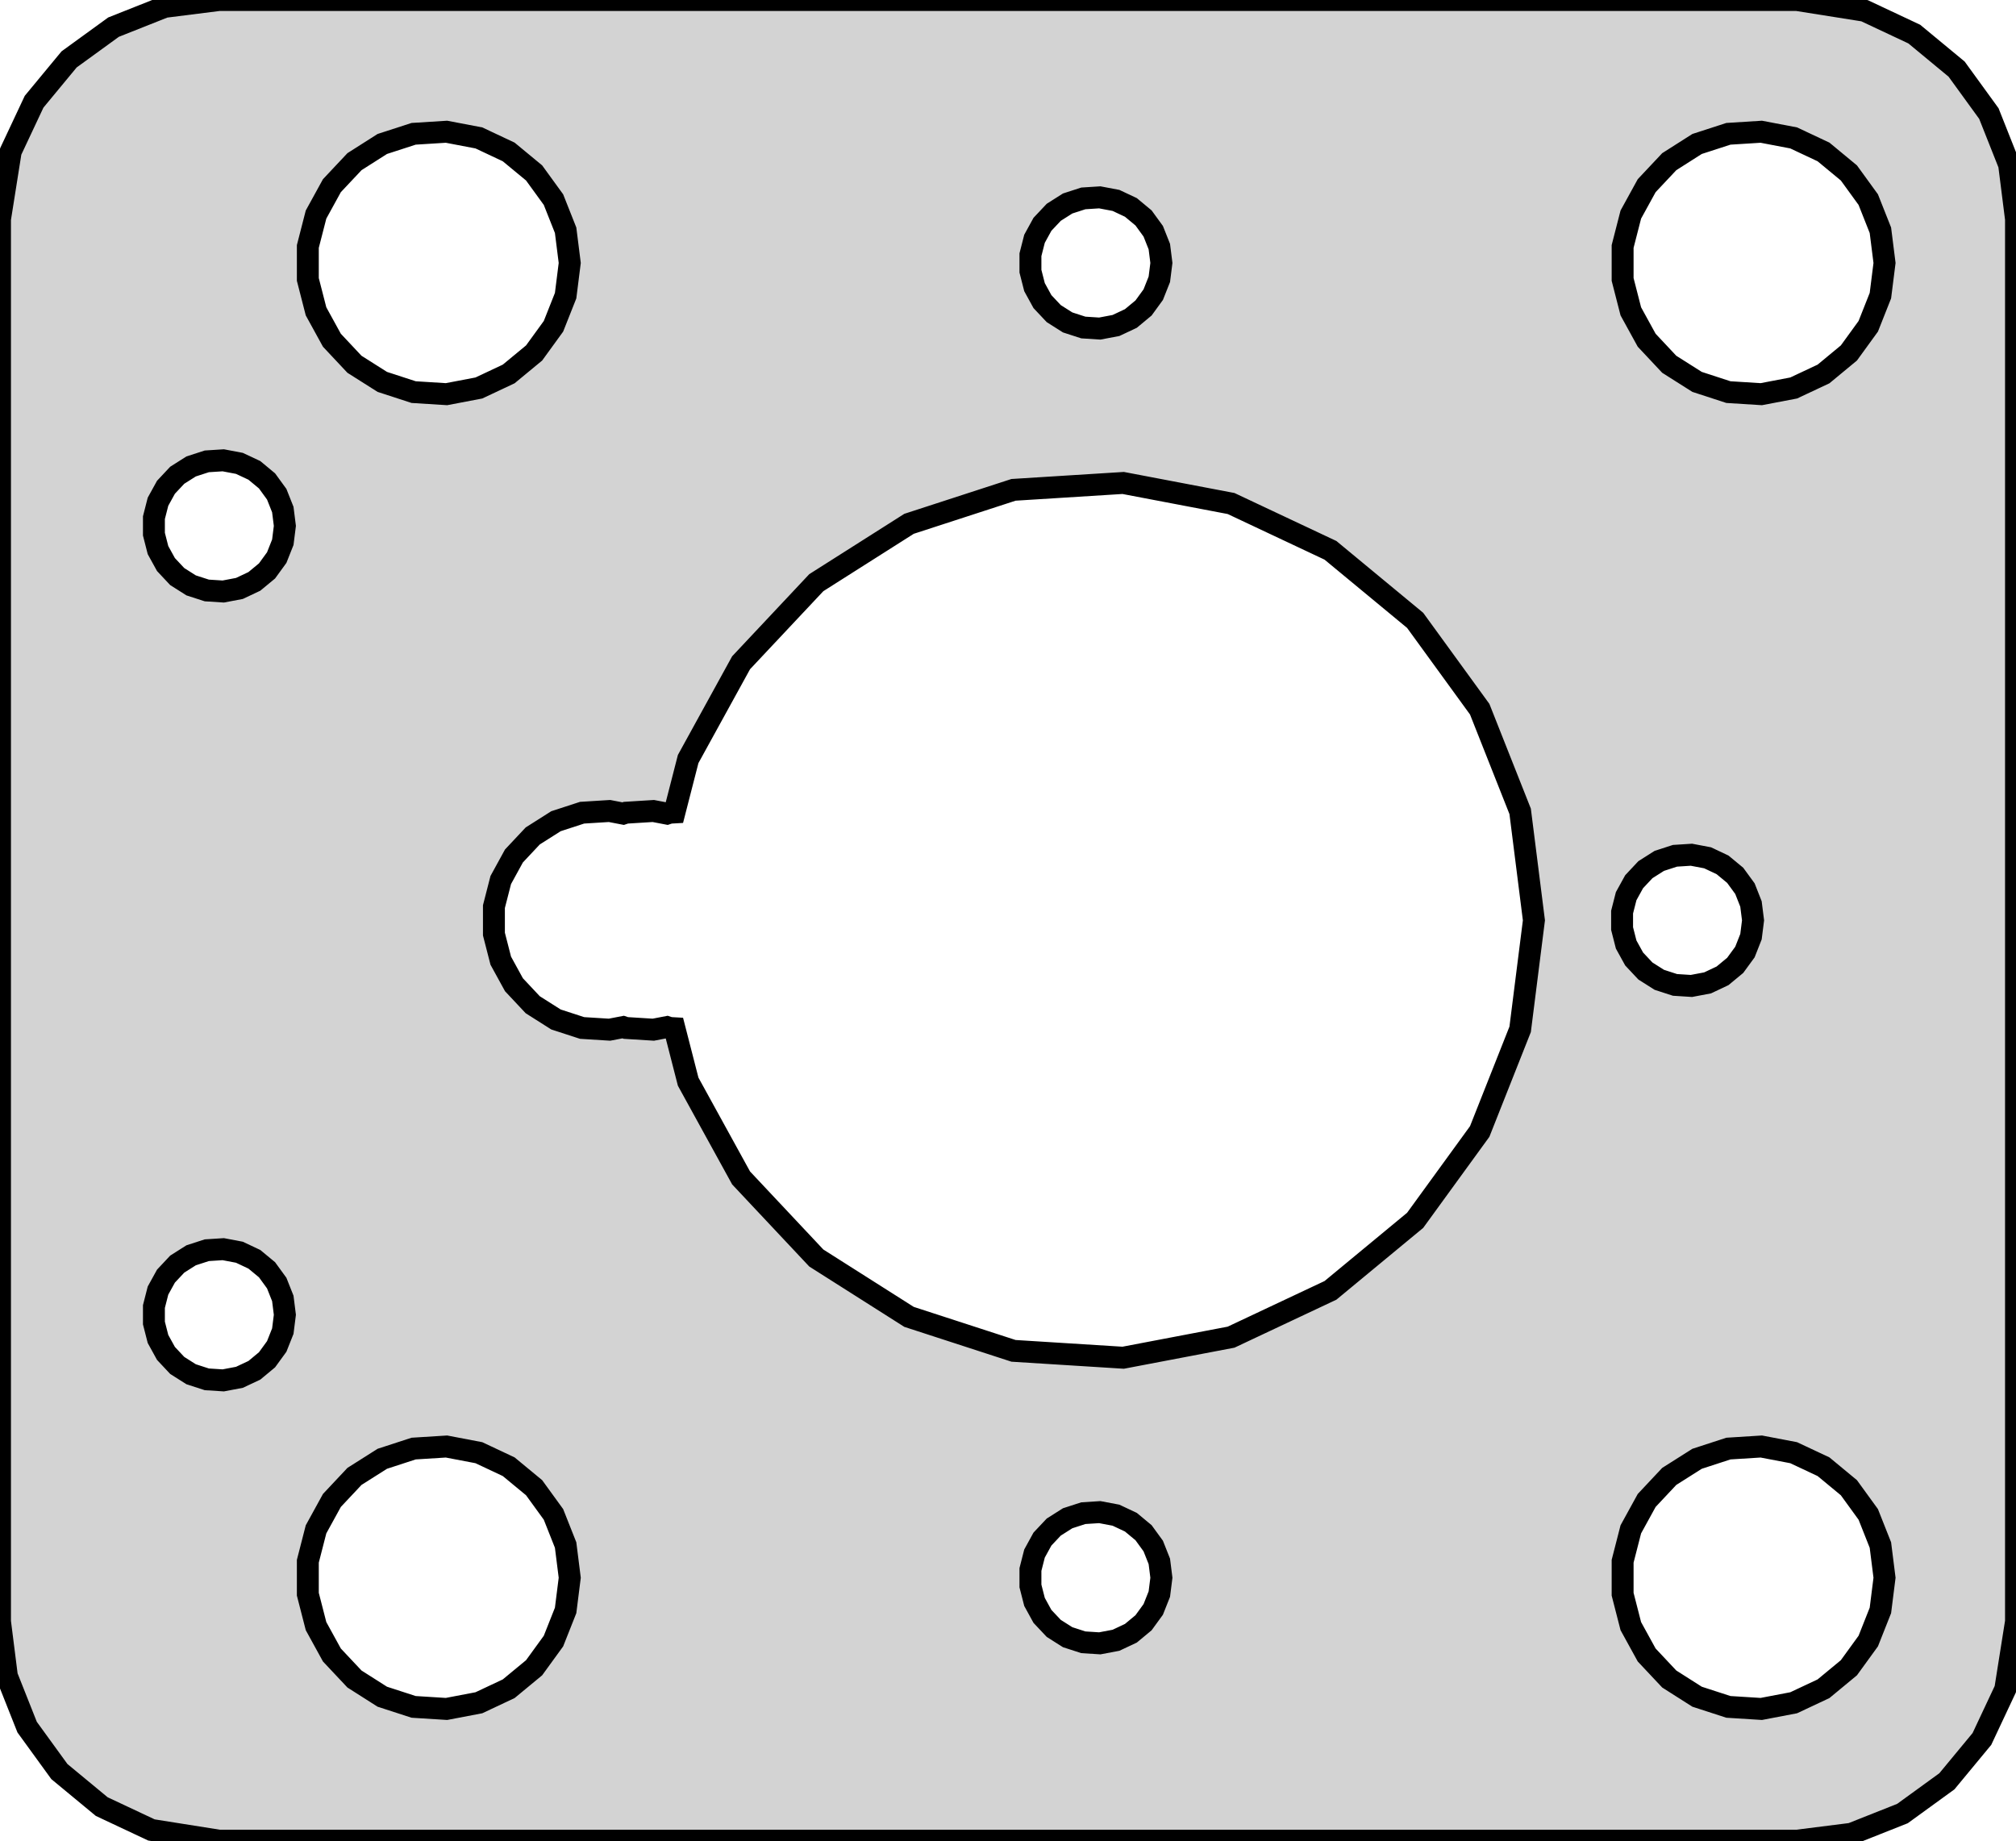
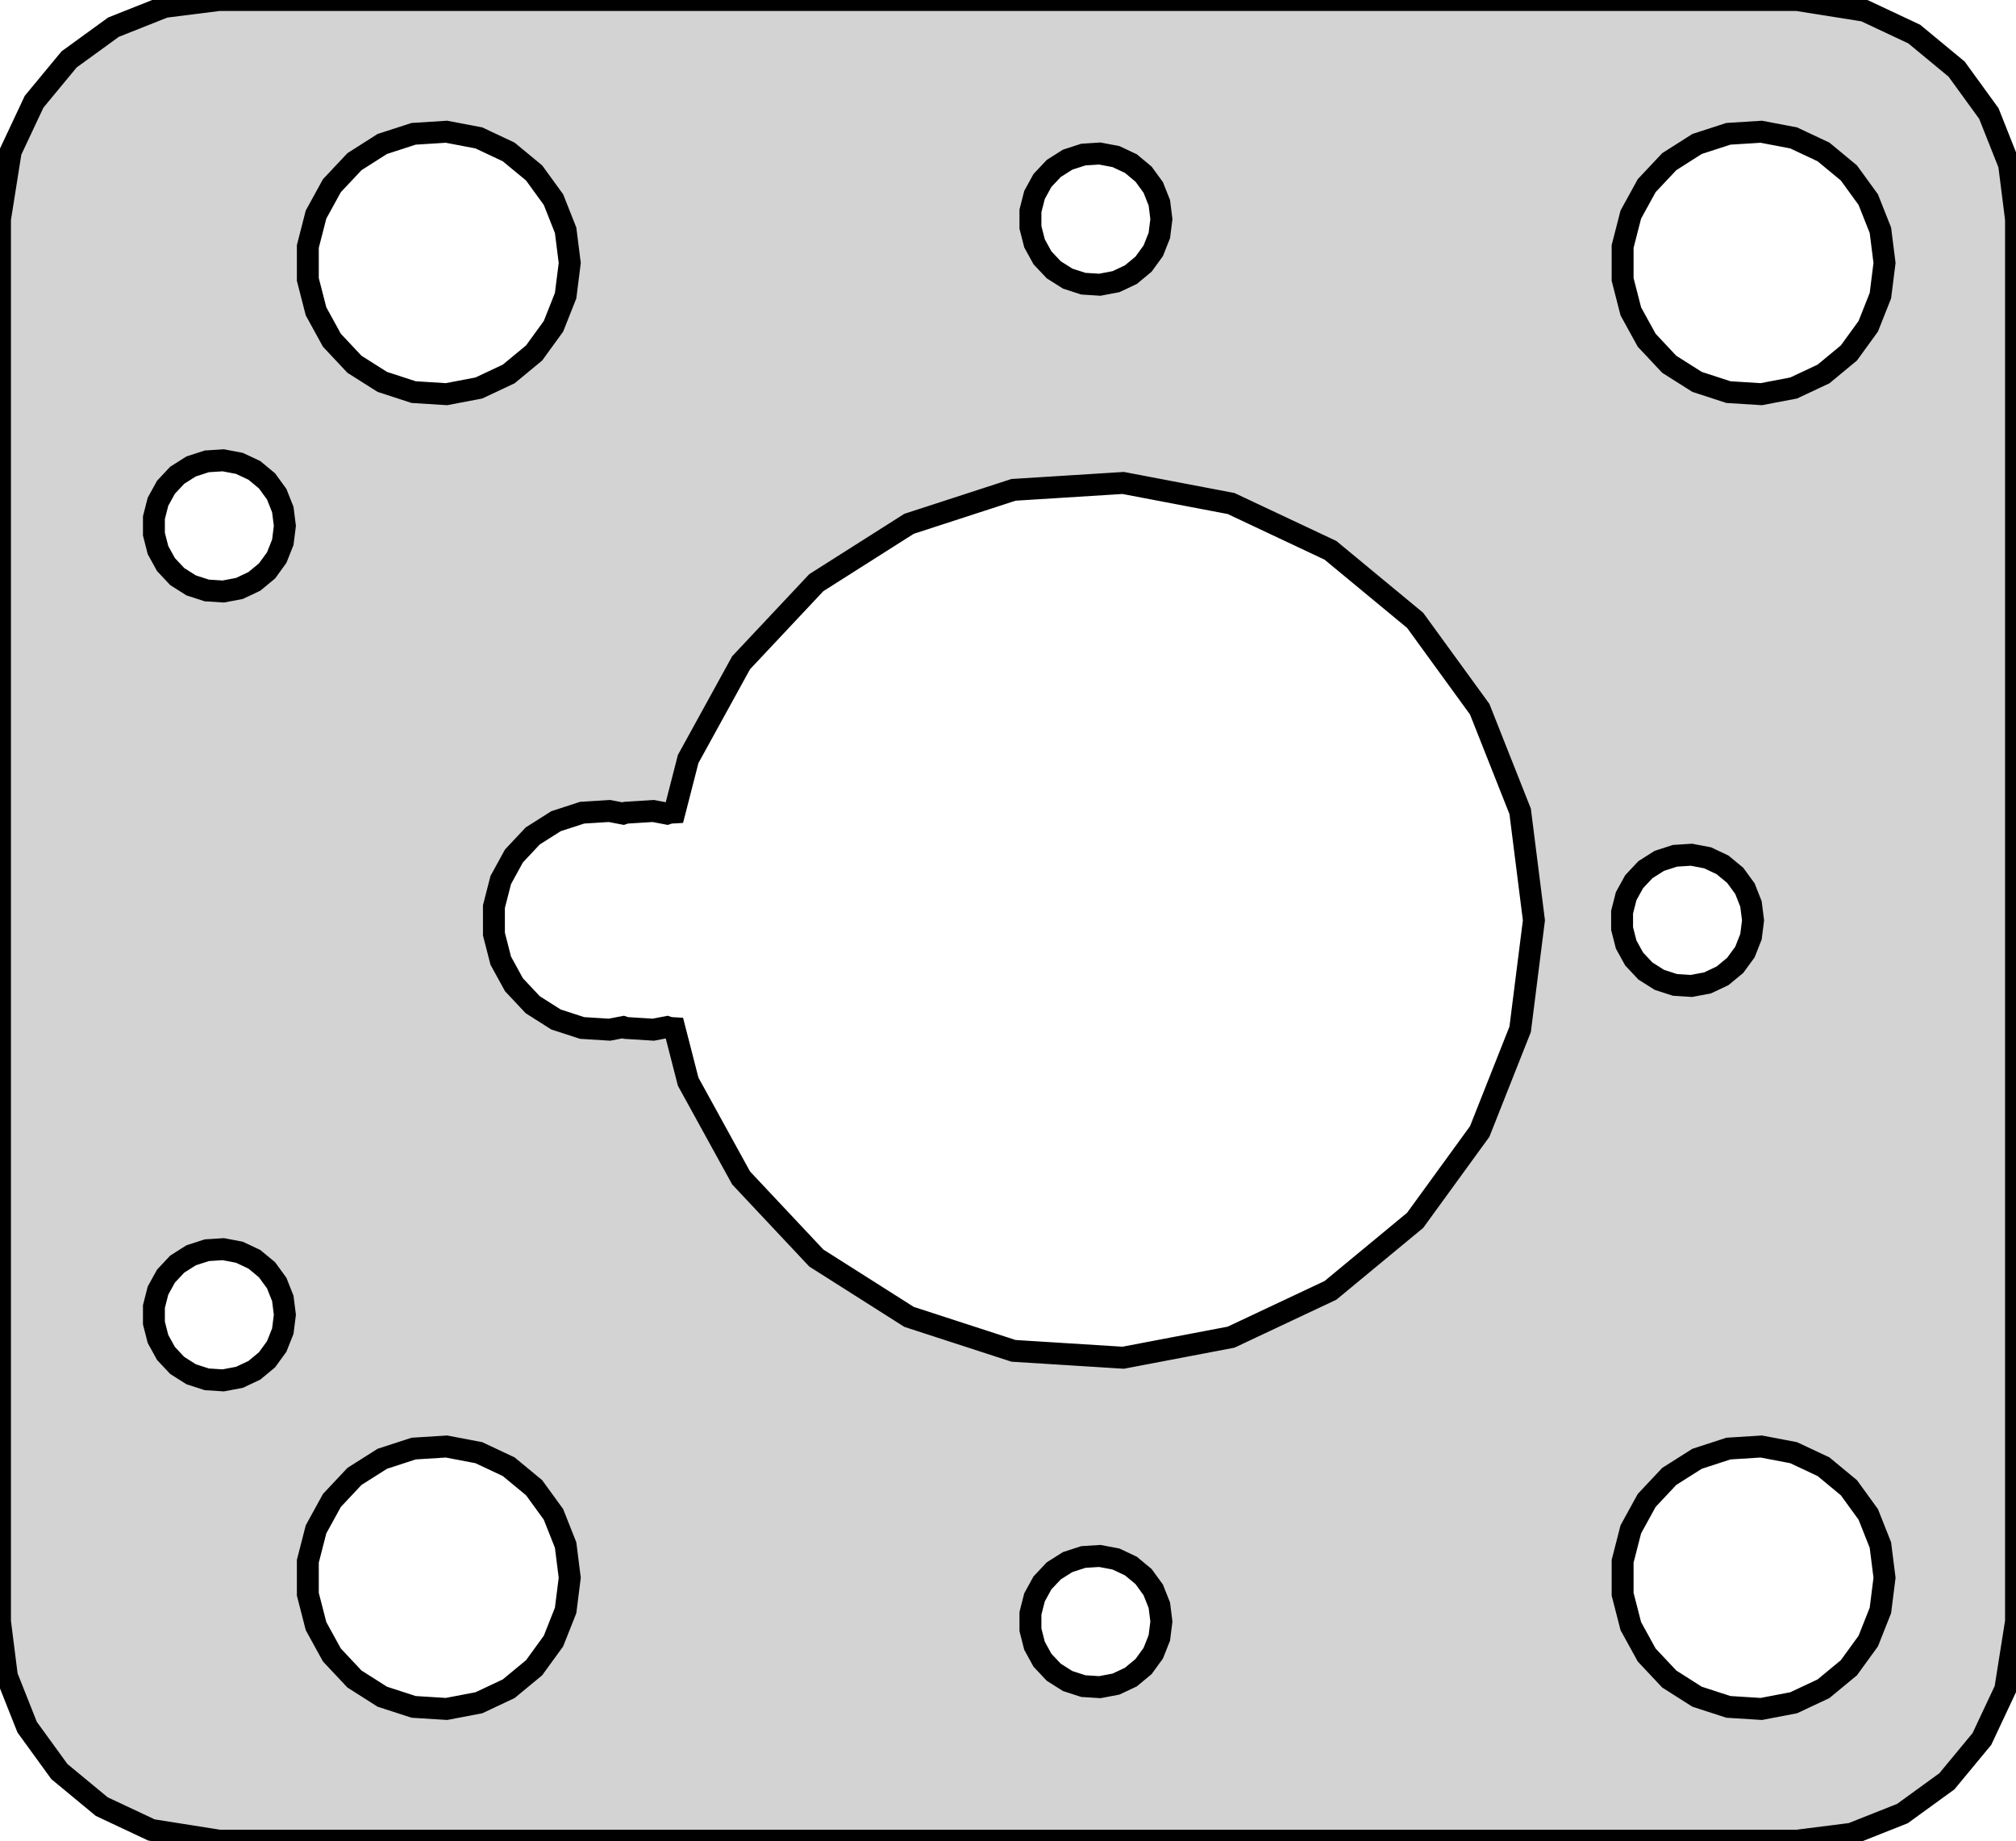
<svg xmlns="http://www.w3.org/2000/svg" width="46mm" height="42mm" viewBox="-25 -21 46 42" version="1.1">
-   <path d=" M 17.244,20.843 L 18.409,20.381 L 19.423,19.645 L 20.222,18.679 L 20.755,17.545 L 21,16  L 21,-16 L 20.843,-17.244 L 20.381,-18.409 L 19.645,-19.423 L 18.679,-20.222 L 17.545,-20.755  L 16,-21 L -20,-21 L -21.244,-20.843 L -22.409,-20.381 L -23.423,-19.645 L -24.222,-18.679  L -24.755,-17.545 L -25,-16 L -25,16 L -24.843,17.244 L -24.381,18.409 L -23.645,19.423  L -22.679,20.222 L -21.545,20.755 L -20,21 L 16,21 z M -15.562,-12.053 L -16.277,-12.286 L -16.912,-12.688 L -17.427,-13.237 L -17.789,-13.896 L -17.976,-14.624  L -17.976,-15.376 L -17.789,-16.104 L -17.427,-16.763 L -16.912,-17.311 L -16.277,-17.715 L -15.562,-17.947  L -14.812,-17.994 L -14.073,-17.853 L -13.393,-17.533 L -12.813,-17.054 L -12.371,-16.445 L -12.094,-15.746  L -12,-15 L -12.094,-14.254 L -12.371,-13.555 L -12.813,-12.946 L -13.393,-12.467 L -14.073,-12.147  L -14.812,-12.006 z M 14.438,-12.053 L 13.723,-12.286 L 13.088,-12.688 L 12.573,-13.237 L 12.211,-13.896 L 12.024,-14.624  L 12.024,-15.376 L 12.211,-16.104 L 12.573,-16.763 L 13.088,-17.311 L 13.723,-17.715 L 14.438,-17.947  L 15.188,-17.994 L 15.927,-17.853 L 16.608,-17.533 L 17.187,-17.054 L 17.629,-16.445 L 17.906,-15.746  L 18,-15 L 17.906,-14.254 L 17.629,-13.555 L 17.187,-12.946 L 16.608,-12.467 L 15.927,-12.147  L 15.188,-12.006 z M -0.281,-13.527 L -0.639,-13.643 L -0.956,-13.844 L -1.214,-14.118 L -1.395,-14.448 L -1.488,-14.812  L -1.488,-15.188 L -1.395,-15.552 L -1.214,-15.882 L -0.956,-16.156 L -0.639,-16.357 L -0.281,-16.473  L 0.094,-16.497 L 0.464,-16.427 L 0.804,-16.267 L 1.093,-16.027 L 1.314,-15.723 L 1.453,-15.373  L 1.5,-15 L 1.453,-14.627 L 1.314,-14.277 L 1.093,-13.973 L 0.804,-13.733 L 0.464,-13.573  L 0.094,-13.503 z M -20.281,-7.527 L -20.639,-7.643 L -20.956,-7.844 L -21.213,-8.118 L -21.395,-8.448 L -21.488,-8.812  L -21.488,-9.188 L -21.395,-9.552 L -21.213,-9.882 L -20.956,-10.156 L -20.639,-10.357 L -20.281,-10.473  L -19.906,-10.497 L -19.537,-10.427 L -19.196,-10.267 L -18.907,-10.027 L -18.686,-9.723 L -18.547,-9.373  L -18.5,-9 L -18.547,-8.627 L -18.686,-8.277 L -18.907,-7.973 L -19.196,-7.734 L -19.537,-7.573  L -19.906,-7.503 z M -1.874,9.823 L -4.258,9.048 L -6.374,7.705 L -8.09,5.878 L -9.298,3.681 L -9.611,2.462  L -9.718,2.456 L -9.781,2.435 L -10.093,2.495 L -10.718,2.456 L -10.781,2.435 L -11.093,2.495  L -11.718,2.456 L -12.314,2.262 L -12.844,1.926 L -13.273,1.469 L -13.574,0.92 L -13.73,0.313  L -13.73,-0.313 L -13.574,-0.92 L -13.273,-1.469 L -12.844,-1.926 L -12.314,-2.262 L -11.718,-2.456  L -11.093,-2.495 L -10.781,-2.435 L -10.718,-2.456 L -10.093,-2.495 L -9.781,-2.435 L -9.718,-2.456  L -9.611,-2.462 L -9.298,-3.681 L -8.09,-5.878 L -6.374,-7.705 L -4.258,-9.048 L -1.874,-9.823  L 0.628,-9.98 L 3.09,-9.511 L 5.358,-8.443 L 7.29,-6.845 L 8.763,-4.818 L 9.686,-2.487  L 10,-0 L 9.686,2.487 L 8.763,4.818 L 7.29,6.845 L 5.358,8.443 L 3.09,9.511  L 0.628,9.98 z M 13.219,1.473 L 12.861,1.357 L 12.544,1.156 L 12.287,0.882 L 12.105,0.552 L 12.012,0.188  L 12.012,-0.188 L 12.105,-0.552 L 12.287,-0.882 L 12.544,-1.156 L 12.861,-1.357 L 13.219,-1.473  L 13.594,-1.497 L 13.963,-1.427 L 14.304,-1.266 L 14.593,-1.027 L 14.815,-0.723 L 14.953,-0.373  L 15,-0 L 14.953,0.373 L 14.815,0.723 L 14.593,1.027 L 14.304,1.266 L 13.963,1.427  L 13.594,1.497 z M -20.281,10.473 L -20.639,10.357 L -20.956,10.156 L -21.213,9.882 L -21.395,9.552 L -21.488,9.188  L -21.488,8.812 L -21.395,8.448 L -21.213,8.118 L -20.956,7.844 L -20.639,7.643 L -20.281,7.527  L -19.906,7.503 L -19.537,7.573 L -19.196,7.734 L -18.907,7.973 L -18.686,8.277 L -18.547,8.627  L -18.5,9 L -18.547,9.373 L -18.686,9.723 L -18.907,10.027 L -19.196,10.267 L -19.537,10.427  L -19.906,10.497 z M -15.562,17.947 L -16.277,17.715 L -16.912,17.311 L -17.427,16.763 L -17.789,16.104 L -17.976,15.376  L -17.976,14.624 L -17.789,13.896 L -17.427,13.237 L -16.912,12.688 L -16.277,12.286 L -15.562,12.053  L -14.812,12.006 L -14.073,12.147 L -13.393,12.467 L -12.813,12.946 L -12.371,13.555 L -12.094,14.254  L -12,15 L -12.094,15.746 L -12.371,16.445 L -12.813,17.054 L -13.393,17.533 L -14.073,17.853  L -14.812,17.994 z M 14.438,17.947 L 13.723,17.715 L 13.088,17.311 L 12.573,16.763 L 12.211,16.104 L 12.024,15.376  L 12.024,14.624 L 12.211,13.896 L 12.573,13.237 L 13.088,12.688 L 13.723,12.286 L 14.438,12.053  L 15.188,12.006 L 15.927,12.147 L 16.608,12.467 L 17.187,12.946 L 17.629,13.555 L 17.906,14.254  L 18,15 L 17.906,15.746 L 17.629,16.445 L 17.187,17.054 L 16.608,17.533 L 15.927,17.853  L 15.188,17.994 z M -0.281,16.473 L -0.639,16.357 L -0.956,16.156 L -1.214,15.882 L -1.395,15.552 L -1.488,15.188  L -1.488,14.812 L -1.395,14.448 L -1.214,14.118 L -0.956,13.844 L -0.639,13.643 L -0.281,13.527  L 0.094,13.503 L 0.464,13.573 L 0.804,13.733 L 1.093,13.973 L 1.314,14.277 L 1.453,14.627  L 1.5,15 L 1.453,15.373 L 1.314,15.723 L 1.093,16.027 L 0.804,16.267 L 0.464,16.427  L 0.094,16.497 z " stroke="black" fill="lightgray" stroke-width="0.5" />
+   <path d=" M 17.244,20.843 L 18.409,20.381 L 19.423,19.645 L 20.222,18.679 L 20.755,17.545 L 21,16  L 21,-16 L 20.843,-17.244 L 20.381,-18.409 L 19.645,-19.423 L 18.679,-20.222 L 17.545,-20.755  L 16,-21 L -20,-21 L -21.244,-20.843 L -22.409,-20.381 L -23.423,-19.645 L -24.222,-18.679  L -24.755,-17.545 L -25,-16 L -25,16 L -24.843,17.244 L -24.381,18.409 L -23.645,19.423  L -22.679,20.222 L -21.545,20.755 L -20,21 L 16,21 z M -15.562,-12.053 L -16.277,-12.286 L -16.912,-12.688 L -17.427,-13.237 L -17.789,-13.896 L -17.976,-14.624  L -17.976,-15.376 L -17.789,-16.104 L -17.427,-16.763 L -16.912,-17.311 L -16.277,-17.715 L -15.562,-17.947  L -14.812,-17.994 L -14.073,-17.853 L -13.393,-17.533 L -12.813,-17.054 L -12.371,-16.445 L -12.094,-15.746  L -12,-15 L -12.094,-14.254 L -12.371,-13.555 L -12.813,-12.946 L -13.393,-12.467 L -14.073,-12.147  L -14.812,-12.006 z M 14.438,-12.053 L 13.723,-12.286 L 13.088,-12.688 L 12.573,-13.237 L 12.211,-13.896 L 12.024,-14.624  L 12.024,-15.376 L 12.211,-16.104 L 12.573,-16.763 L 13.088,-17.311 L 13.723,-17.715 L 14.438,-17.947  L 15.188,-17.994 L 15.927,-17.853 L 16.608,-17.533 L 17.187,-17.054 L 17.629,-16.445 L 17.906,-15.746  L 18,-15 L 17.906,-14.254 L 17.629,-13.555 L 17.187,-12.946 L 16.608,-12.467 L 15.927,-12.147  L 15.188,-12.006 z M -0.281,-14.527 L -0.639,-14.643 L -0.956,-14.844 L -1.214,-15.118 L -1.395,-15.448 L -1.488,-15.812  L -1.488,-16.188 L -1.395,-16.552 L -1.214,-16.882 L -0.956,-17.156 L -0.639,-17.357 L -0.281,-17.473  L 0.094,-17.497 L 0.464,-17.427 L 0.804,-17.267 L 1.093,-17.027 L 1.314,-16.723 L 1.453,-16.373  L 1.5,-16 L 1.453,-15.627 L 1.314,-15.277 L 1.093,-14.973 L 0.804,-14.733 L 0.464,-14.573  L 0.094,-14.503 z M -20.281,-7.527 L -20.639,-7.643 L -20.956,-7.844 L -21.213,-8.118 L -21.395,-8.448 L -21.488,-8.812  L -21.488,-9.188 L -21.395,-9.552 L -21.213,-9.882 L -20.956,-10.156 L -20.639,-10.357 L -20.281,-10.473  L -19.906,-10.497 L -19.537,-10.427 L -19.196,-10.267 L -18.907,-10.027 L -18.686,-9.723 L -18.547,-9.373  L -18.5,-9 L -18.547,-8.627 L -18.686,-8.277 L -18.907,-7.973 L -19.196,-7.734 L -19.537,-7.573  L -19.906,-7.503 z M -1.874,9.823 L -4.258,9.048 L -6.374,7.705 L -8.09,5.878 L -9.298,3.681 L -9.611,2.462  L -9.718,2.456 L -9.781,2.435 L -10.093,2.495 L -10.718,2.456 L -10.781,2.435 L -11.093,2.495  L -11.718,2.456 L -12.314,2.262 L -12.844,1.926 L -13.273,1.469 L -13.574,0.92 L -13.73,0.313  L -13.73,-0.313 L -13.574,-0.92 L -13.273,-1.469 L -12.844,-1.926 L -12.314,-2.262 L -11.718,-2.456  L -11.093,-2.495 L -10.781,-2.435 L -10.718,-2.456 L -10.093,-2.495 L -9.781,-2.435 L -9.718,-2.456  L -9.611,-2.462 L -9.298,-3.681 L -8.09,-5.878 L -6.374,-7.705 L -4.258,-9.048 L -1.874,-9.823  L 0.628,-9.98 L 3.09,-9.511 L 5.358,-8.443 L 7.29,-6.845 L 8.763,-4.818 L 9.686,-2.487  L 10,-0 L 9.686,2.487 L 8.763,4.818 L 7.29,6.845 L 5.358,8.443 L 3.09,9.511  L 0.628,9.98 z M 13.219,1.473 L 12.861,1.357 L 12.544,1.156 L 12.287,0.882 L 12.105,0.552 L 12.012,0.188  L 12.012,-0.188 L 12.105,-0.552 L 12.287,-0.882 L 12.544,-1.156 L 12.861,-1.357 L 13.219,-1.473  L 13.594,-1.497 L 13.963,-1.427 L 14.304,-1.266 L 14.593,-1.027 L 14.815,-0.723 L 14.953,-0.373  L 15,-0 L 14.953,0.373 L 14.815,0.723 L 14.593,1.027 L 14.304,1.266 L 13.963,1.427  L 13.594,1.497 z M -20.281,10.473 L -20.639,10.357 L -20.956,10.156 L -21.213,9.882 L -21.395,9.552 L -21.488,9.188  L -21.488,8.812 L -21.395,8.448 L -21.213,8.118 L -20.956,7.844 L -20.639,7.643 L -20.281,7.527  L -19.906,7.503 L -19.537,7.573 L -19.196,7.734 L -18.907,7.973 L -18.686,8.277 L -18.547,8.627  L -18.5,9 L -18.547,9.373 L -18.686,9.723 L -18.907,10.027 L -19.196,10.267 L -19.537,10.427  L -19.906,10.497 z M -15.562,17.947 L -16.277,17.715 L -16.912,17.311 L -17.427,16.763 L -17.789,16.104 L -17.976,15.376  L -17.976,14.624 L -17.789,13.896 L -17.427,13.237 L -16.912,12.688 L -16.277,12.286 L -15.562,12.053  L -14.812,12.006 L -14.073,12.147 L -13.393,12.467 L -12.813,12.946 L -12.371,13.555 L -12.094,14.254  L -12,15 L -12.094,15.746 L -12.371,16.445 L -12.813,17.054 L -13.393,17.533 L -14.073,17.853  L -14.812,17.994 z M 14.438,17.947 L 13.723,17.715 L 13.088,17.311 L 12.573,16.763 L 12.211,16.104 L 12.024,15.376  L 12.024,14.624 L 12.211,13.896 L 12.573,13.237 L 13.088,12.688 L 13.723,12.286 L 14.438,12.053  L 15.188,12.006 L 15.927,12.147 L 16.608,12.467 L 17.187,12.946 L 17.629,13.555 L 17.906,14.254  L 18,15 L 17.906,15.746 L 17.629,16.445 L 17.187,17.054 L 16.608,17.533 L 15.927,17.853  L 15.188,17.994 z M -0.281,17.473 L -0.639,17.357 L -0.956,17.156 L -1.214,16.882 L -1.395,16.552 L -1.488,16.188  L -1.488,15.812 L -1.395,15.448 L -1.214,15.118 L -0.956,14.844 L -0.639,14.643 L -0.281,14.527  L 0.094,14.503 L 0.464,14.573 L 0.804,14.733 L 1.093,14.973 L 1.314,15.277 L 1.453,15.627  L 1.5,16 L 1.453,16.373 L 1.314,16.723 L 1.093,17.027 L 0.804,17.267 L 0.464,17.427  L 0.094,17.497 z " stroke="black" fill="lightgray" stroke-width="0.5" />
</svg>
